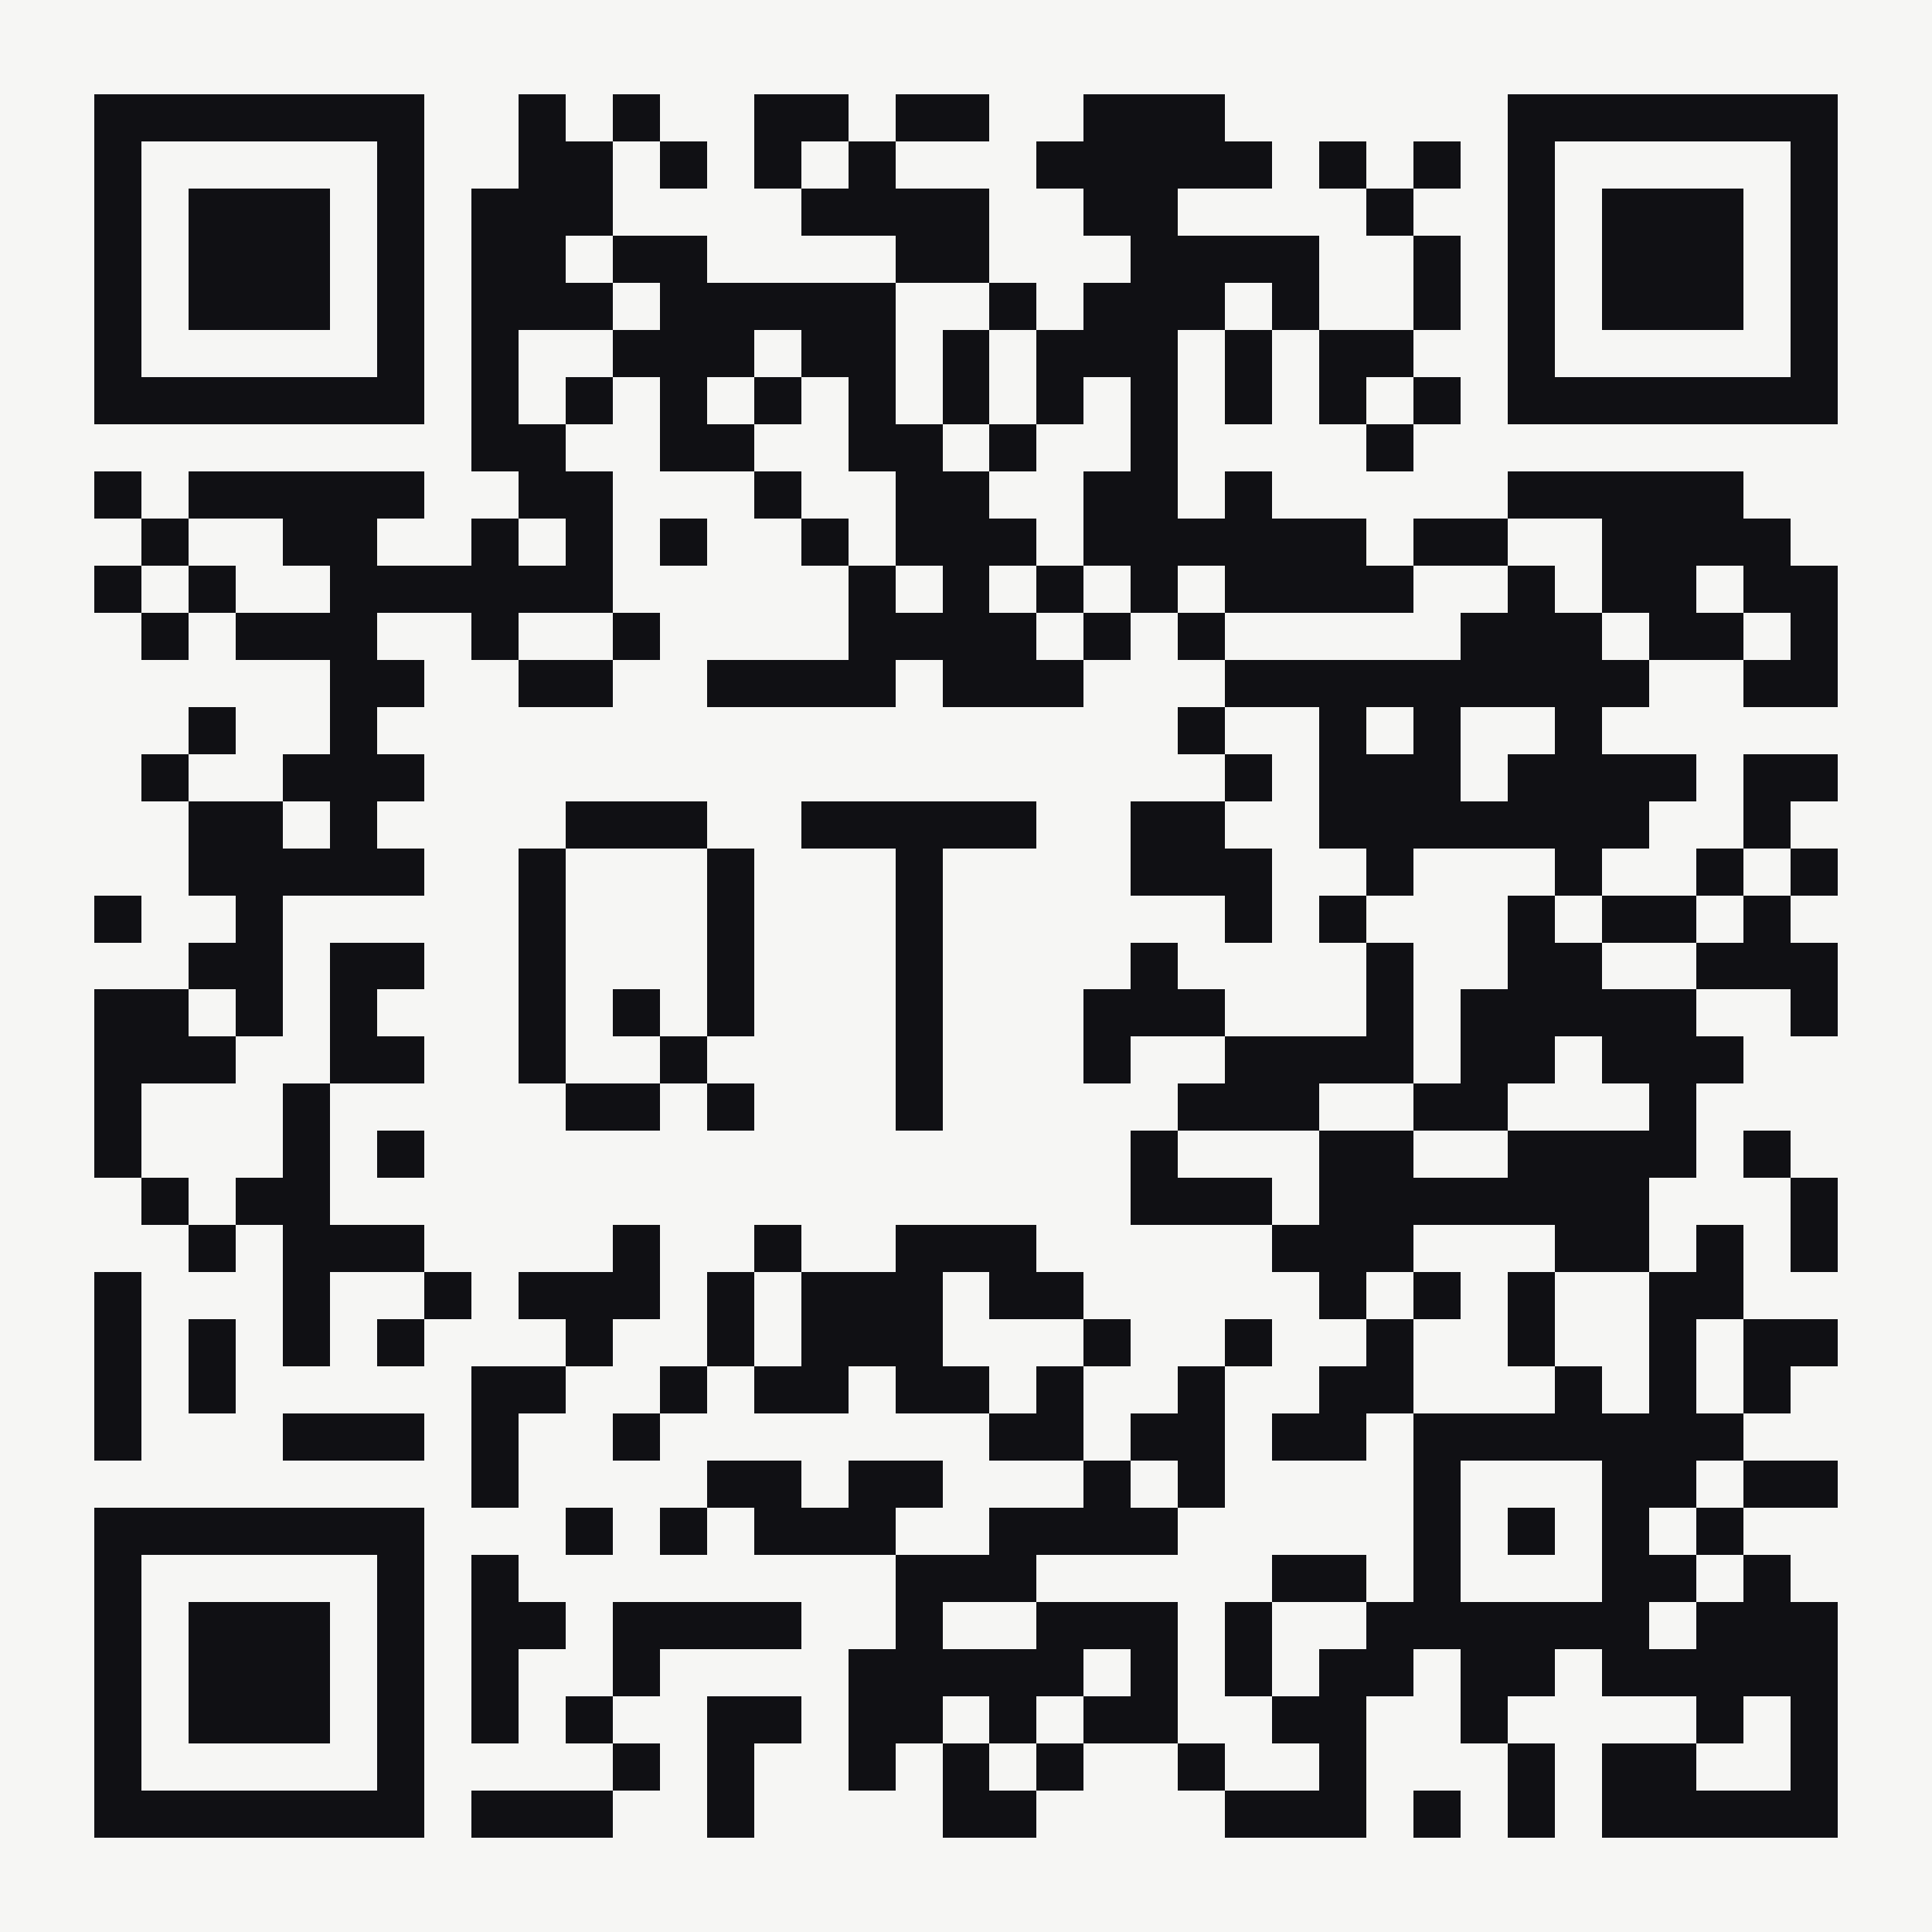
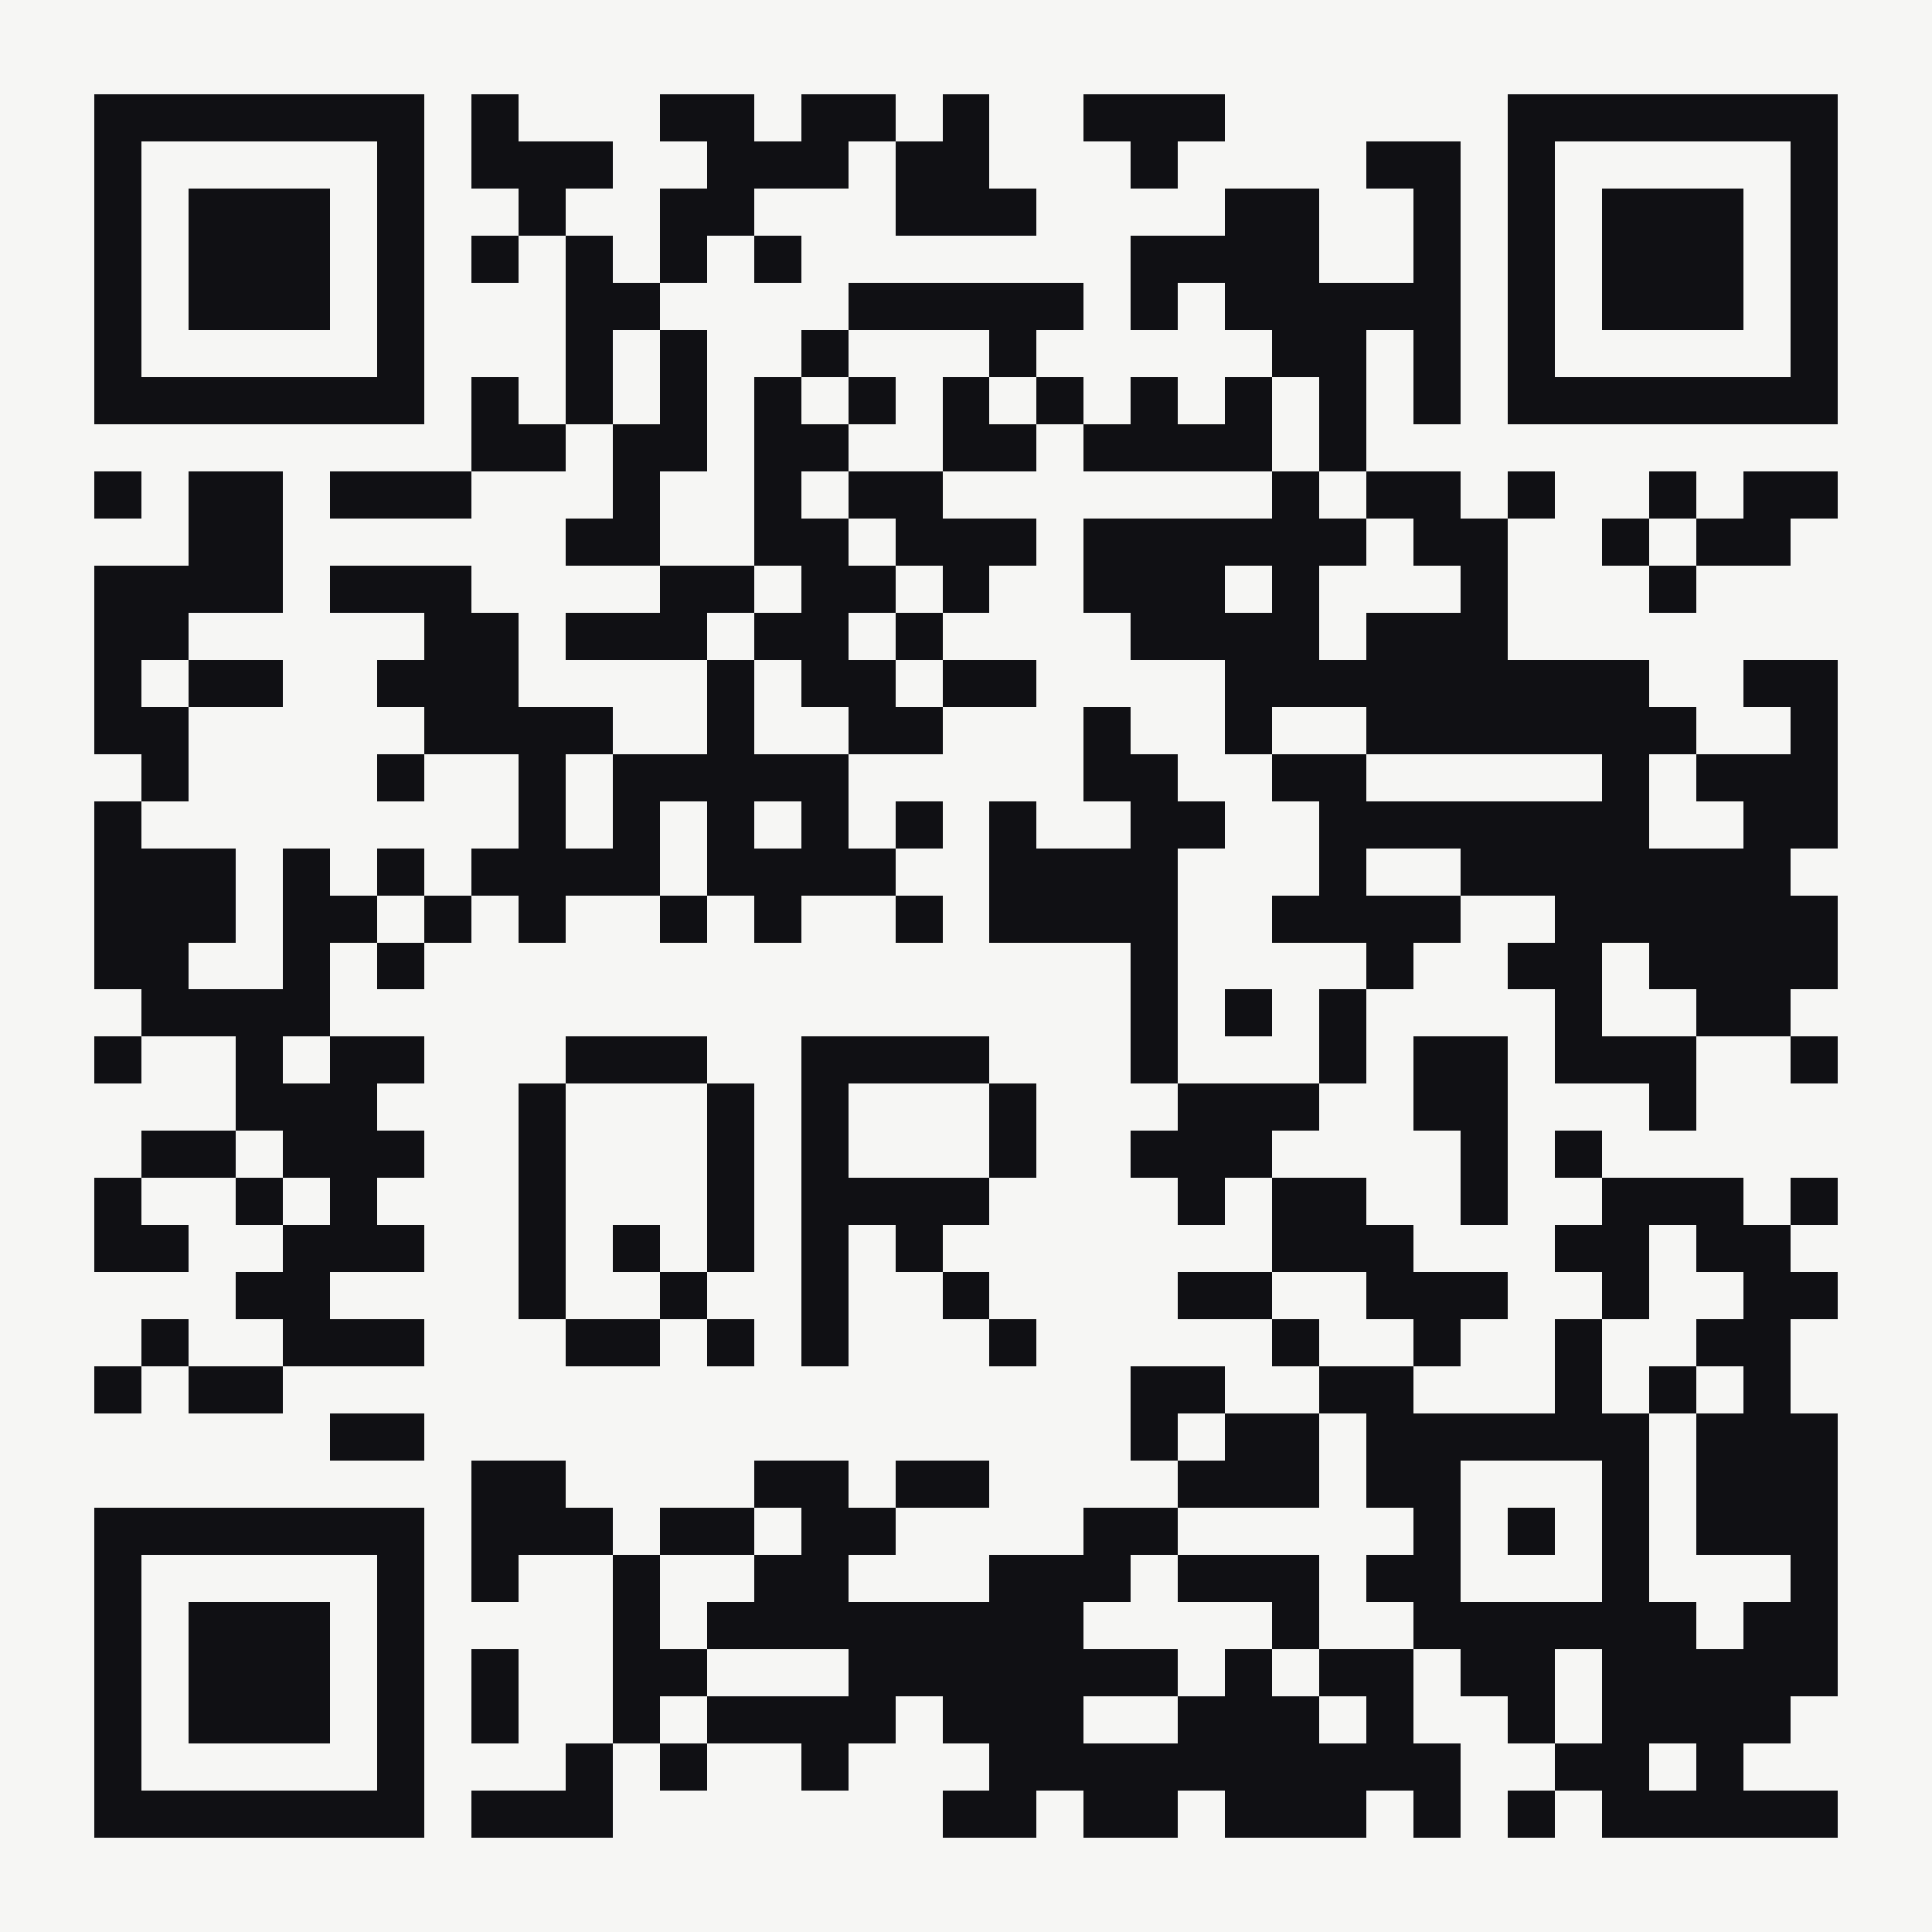
<svg xmlns="http://www.w3.org/2000/svg" viewBox="0 0 41 41" shape-rendering="crispEdges">
  <rect width="41" height="41" fill="#f6f6f4" />
-   <path fill="#101014" d="M2 2h7v1h-7zM11 2h1v1h-1zM13 2h1v1h-1zM16 2h2v1h-2zM19 2h2v1h-2zM23 2h3v1h-3zM32 2h7v1h-7zM2 3h1v1h-1zM8 3h1v1h-1zM11 3h2v1h-2zM14 3h1v1h-1zM16 3h1v1h-1zM18 3h1v1h-1zM22 3h5v1h-5zM28 3h1v1h-1zM30 3h1v1h-1zM32 3h1v1h-1zM38 3h1v1h-1zM2 4h1v1h-1zM4 4h3v1h-3zM8 4h1v1h-1zM10 4h3v1h-3zM17 4h4v1h-4zM23 4h2v1h-2zM29 4h1v1h-1zM32 4h1v1h-1zM34 4h3v1h-3zM38 4h1v1h-1zM2 5h1v1h-1zM4 5h3v1h-3zM8 5h1v1h-1zM10 5h2v1h-2zM13 5h2v1h-2zM19 5h2v1h-2zM24 5h4v1h-4zM30 5h1v1h-1zM32 5h1v1h-1zM34 5h3v1h-3zM38 5h1v1h-1zM2 6h1v1h-1zM4 6h3v1h-3zM8 6h1v1h-1zM10 6h3v1h-3zM14 6h5v1h-5zM21 6h1v1h-1zM23 6h3v1h-3zM27 6h1v1h-1zM30 6h1v1h-1zM32 6h1v1h-1zM34 6h3v1h-3zM38 6h1v1h-1zM2 7h1v1h-1zM8 7h1v1h-1zM10 7h1v1h-1zM13 7h3v1h-3zM17 7h2v1h-2zM20 7h1v1h-1zM22 7h3v1h-3zM26 7h1v1h-1zM28 7h2v1h-2zM32 7h1v1h-1zM38 7h1v1h-1zM2 8h7v1h-7zM10 8h1v1h-1zM12 8h1v1h-1zM14 8h1v1h-1zM16 8h1v1h-1zM18 8h1v1h-1zM20 8h1v1h-1zM22 8h1v1h-1zM24 8h1v1h-1zM26 8h1v1h-1zM28 8h1v1h-1zM30 8h1v1h-1zM32 8h7v1h-7zM10 9h2v1h-2zM14 9h2v1h-2zM18 9h2v1h-2zM21 9h1v1h-1zM24 9h1v1h-1zM29 9h1v1h-1zM2 10h1v1h-1zM4 10h5v1h-5zM11 10h2v1h-2zM16 10h1v1h-1zM19 10h2v1h-2zM23 10h2v1h-2zM26 10h1v1h-1zM32 10h5v1h-5zM3 11h1v1h-1zM6 11h2v1h-2zM10 11h1v1h-1zM12 11h1v1h-1zM14 11h1v1h-1zM17 11h1v1h-1zM19 11h3v1h-3zM23 11h6v1h-6zM30 11h2v1h-2zM34 11h4v1h-4zM2 12h1v1h-1zM4 12h1v1h-1zM7 12h6v1h-6zM18 12h1v1h-1zM20 12h1v1h-1zM22 12h1v1h-1zM24 12h1v1h-1zM26 12h4v1h-4zM32 12h1v1h-1zM34 12h2v1h-2zM37 12h2v1h-2zM3 13h1v1h-1zM5 13h3v1h-3zM10 13h1v1h-1zM13 13h1v1h-1zM18 13h4v1h-4zM23 13h1v1h-1zM25 13h1v1h-1zM31 13h3v1h-3zM35 13h2v1h-2zM38 13h1v1h-1zM7 14h2v1h-2zM11 14h2v1h-2zM15 14h4v1h-4zM20 14h3v1h-3zM26 14h9v1h-9zM37 14h2v1h-2zM4 15h1v1h-1zM7 15h1v1h-1zM25 15h1v1h-1zM28 15h1v1h-1zM30 15h1v1h-1zM33 15h1v1h-1zM3 16h1v1h-1zM6 16h3v1h-3zM26 16h1v1h-1zM28 16h3v1h-3zM32 16h4v1h-4zM37 16h2v1h-2zM4 17h2v1h-2zM7 17h1v1h-1zM12 17h3v1h-3zM17 17h5v1h-5zM24 17h2v1h-2zM28 17h7v1h-7zM37 17h1v1h-1zM4 18h5v1h-5zM11 18h1v1h-1zM15 18h1v1h-1zM19 18h1v1h-1zM24 18h3v1h-3zM29 18h1v1h-1zM33 18h1v1h-1zM36 18h1v1h-1zM38 18h1v1h-1zM2 19h1v1h-1zM5 19h1v1h-1zM11 19h1v1h-1zM15 19h1v1h-1zM19 19h1v1h-1zM26 19h1v1h-1zM28 19h1v1h-1zM32 19h1v1h-1zM34 19h2v1h-2zM37 19h1v1h-1zM4 20h2v1h-2zM7 20h2v1h-2zM11 20h1v1h-1zM15 20h1v1h-1zM19 20h1v1h-1zM24 20h1v1h-1zM29 20h1v1h-1zM32 20h2v1h-2zM36 20h3v1h-3zM2 21h2v1h-2zM5 21h1v1h-1zM7 21h1v1h-1zM11 21h1v1h-1zM13 21h1v1h-1zM15 21h1v1h-1zM19 21h1v1h-1zM23 21h3v1h-3zM29 21h1v1h-1zM31 21h5v1h-5zM38 21h1v1h-1zM2 22h3v1h-3zM7 22h2v1h-2zM11 22h1v1h-1zM14 22h1v1h-1zM19 22h1v1h-1zM23 22h1v1h-1zM26 22h4v1h-4zM31 22h2v1h-2zM34 22h3v1h-3zM2 23h1v1h-1zM6 23h1v1h-1zM12 23h2v1h-2zM15 23h1v1h-1zM19 23h1v1h-1zM25 23h3v1h-3zM30 23h2v1h-2zM35 23h1v1h-1zM2 24h1v1h-1zM6 24h1v1h-1zM8 24h1v1h-1zM24 24h1v1h-1zM28 24h2v1h-2zM32 24h4v1h-4zM37 24h1v1h-1zM3 25h1v1h-1zM5 25h2v1h-2zM24 25h3v1h-3zM28 25h7v1h-7zM38 25h1v1h-1zM4 26h1v1h-1zM6 26h3v1h-3zM13 26h1v1h-1zM16 26h1v1h-1zM19 26h3v1h-3zM27 26h3v1h-3zM33 26h2v1h-2zM36 26h1v1h-1zM38 26h1v1h-1zM2 27h1v1h-1zM6 27h1v1h-1zM9 27h1v1h-1zM11 27h3v1h-3zM15 27h1v1h-1zM17 27h3v1h-3zM21 27h2v1h-2zM28 27h1v1h-1zM30 27h1v1h-1zM32 27h1v1h-1zM35 27h2v1h-2zM2 28h1v1h-1zM4 28h1v1h-1zM6 28h1v1h-1zM8 28h1v1h-1zM12 28h1v1h-1zM15 28h1v1h-1zM17 28h3v1h-3zM23 28h1v1h-1zM26 28h1v1h-1zM29 28h1v1h-1zM32 28h1v1h-1zM35 28h1v1h-1zM37 28h2v1h-2zM2 29h1v1h-1zM4 29h1v1h-1zM10 29h2v1h-2zM14 29h1v1h-1zM16 29h2v1h-2zM19 29h2v1h-2zM22 29h1v1h-1zM25 29h1v1h-1zM28 29h2v1h-2zM33 29h1v1h-1zM35 29h1v1h-1zM37 29h1v1h-1zM2 30h1v1h-1zM6 30h3v1h-3zM10 30h1v1h-1zM13 30h1v1h-1zM21 30h2v1h-2zM24 30h2v1h-2zM27 30h2v1h-2zM30 30h7v1h-7zM10 31h1v1h-1zM15 31h2v1h-2zM18 31h2v1h-2zM23 31h1v1h-1zM25 31h1v1h-1zM30 31h1v1h-1zM34 31h2v1h-2zM37 31h2v1h-2zM2 32h7v1h-7zM12 32h1v1h-1zM14 32h1v1h-1zM16 32h3v1h-3zM21 32h4v1h-4zM30 32h1v1h-1zM32 32h1v1h-1zM34 32h1v1h-1zM36 32h1v1h-1zM2 33h1v1h-1zM8 33h1v1h-1zM10 33h1v1h-1zM19 33h3v1h-3zM27 33h2v1h-2zM30 33h1v1h-1zM34 33h2v1h-2zM37 33h1v1h-1zM2 34h1v1h-1zM4 34h3v1h-3zM8 34h1v1h-1zM10 34h2v1h-2zM13 34h4v1h-4zM19 34h1v1h-1zM22 34h3v1h-3zM26 34h1v1h-1zM29 34h6v1h-6zM36 34h3v1h-3zM2 35h1v1h-1zM4 35h3v1h-3zM8 35h1v1h-1zM10 35h1v1h-1zM13 35h1v1h-1zM18 35h5v1h-5zM24 35h1v1h-1zM26 35h1v1h-1zM28 35h2v1h-2zM31 35h2v1h-2zM34 35h5v1h-5zM2 36h1v1h-1zM4 36h3v1h-3zM8 36h1v1h-1zM10 36h1v1h-1zM12 36h1v1h-1zM15 36h2v1h-2zM18 36h2v1h-2zM21 36h1v1h-1zM23 36h2v1h-2zM27 36h2v1h-2zM31 36h1v1h-1zM36 36h1v1h-1zM38 36h1v1h-1zM2 37h1v1h-1zM8 37h1v1h-1zM13 37h1v1h-1zM15 37h1v1h-1zM18 37h1v1h-1zM20 37h1v1h-1zM22 37h1v1h-1zM25 37h1v1h-1zM28 37h1v1h-1zM32 37h1v1h-1zM34 37h2v1h-2zM38 37h1v1h-1zM2 38h7v1h-7zM10 38h3v1h-3zM15 38h1v1h-1zM20 38h2v1h-2zM26 38h3v1h-3zM30 38h1v1h-1zM32 38h1v1h-1zM34 38h5v1h-5z" />
+   <path fill="#101014" d="M2 2h7v1h-7zM10 2h1v1h-1zM14 2h2v1h-2zM17 2h2v1h-2zM20 2h1v1h-1zM23 2h3v1h-3zM32 2h7v1h-7zM2 3h1v1h-1zM8 3h1v1h-1zM10 3h3v1h-3zM15 3h3v1h-3zM19 3h2v1h-2zM24 3h1v1h-1zM29 3h2v1h-2zM32 3h1v1h-1zM38 3h1v1h-1zM2 4h1v1h-1zM4 4h3v1h-3zM8 4h1v1h-1zM11 4h1v1h-1zM14 4h2v1h-2zM19 4h3v1h-3zM26 4h2v1h-2zM30 4h1v1h-1zM32 4h1v1h-1zM34 4h3v1h-3zM38 4h1v1h-1zM2 5h1v1h-1zM4 5h3v1h-3zM8 5h1v1h-1zM10 5h1v1h-1zM12 5h1v1h-1zM14 5h1v1h-1zM16 5h1v1h-1zM24 5h4v1h-4zM30 5h1v1h-1zM32 5h1v1h-1zM34 5h3v1h-3zM38 5h1v1h-1zM2 6h1v1h-1zM4 6h3v1h-3zM8 6h1v1h-1zM12 6h2v1h-2zM18 6h5v1h-5zM24 6h1v1h-1zM26 6h5v1h-5zM32 6h1v1h-1zM34 6h3v1h-3zM38 6h1v1h-1zM2 7h1v1h-1zM8 7h1v1h-1zM12 7h1v1h-1zM14 7h1v1h-1zM17 7h1v1h-1zM21 7h1v1h-1zM27 7h2v1h-2zM30 7h1v1h-1zM32 7h1v1h-1zM38 7h1v1h-1zM2 8h7v1h-7zM10 8h1v1h-1zM12 8h1v1h-1zM14 8h1v1h-1zM16 8h1v1h-1zM18 8h1v1h-1zM20 8h1v1h-1zM22 8h1v1h-1zM24 8h1v1h-1zM26 8h1v1h-1zM28 8h1v1h-1zM30 8h1v1h-1zM32 8h7v1h-7zM10 9h2v1h-2zM13 9h2v1h-2zM16 9h2v1h-2zM20 9h2v1h-2zM23 9h4v1h-4zM28 9h1v1h-1zM2 10h1v1h-1zM4 10h2v1h-2zM7 10h3v1h-3zM13 10h1v1h-1zM16 10h1v1h-1zM18 10h2v1h-2zM27 10h1v1h-1zM29 10h2v1h-2zM32 10h1v1h-1zM35 10h1v1h-1zM37 10h2v1h-2zM4 11h2v1h-2zM12 11h2v1h-2zM16 11h2v1h-2zM19 11h3v1h-3zM23 11h6v1h-6zM30 11h2v1h-2zM34 11h1v1h-1zM36 11h2v1h-2zM2 12h4v1h-4zM7 12h3v1h-3zM14 12h2v1h-2zM17 12h2v1h-2zM20 12h1v1h-1zM23 12h3v1h-3zM27 12h1v1h-1zM31 12h1v1h-1zM35 12h1v1h-1zM2 13h2v1h-2zM9 13h2v1h-2zM12 13h3v1h-3zM16 13h2v1h-2zM19 13h1v1h-1zM24 13h4v1h-4zM29 13h3v1h-3zM2 14h1v1h-1zM4 14h2v1h-2zM8 14h3v1h-3zM15 14h1v1h-1zM17 14h2v1h-2zM20 14h2v1h-2zM26 14h9v1h-9zM37 14h2v1h-2zM2 15h2v1h-2zM9 15h4v1h-4zM15 15h1v1h-1zM18 15h2v1h-2zM23 15h1v1h-1zM26 15h1v1h-1zM29 15h7v1h-7zM38 15h1v1h-1zM3 16h1v1h-1zM8 16h1v1h-1zM11 16h1v1h-1zM13 16h5v1h-5zM23 16h2v1h-2zM27 16h2v1h-2zM34 16h1v1h-1zM36 16h3v1h-3zM2 17h1v1h-1zM11 17h1v1h-1zM13 17h1v1h-1zM15 17h1v1h-1zM17 17h1v1h-1zM19 17h1v1h-1zM21 17h1v1h-1zM24 17h2v1h-2zM28 17h7v1h-7zM37 17h2v1h-2zM2 18h3v1h-3zM6 18h1v1h-1zM8 18h1v1h-1zM10 18h4v1h-4zM15 18h4v1h-4zM21 18h4v1h-4zM28 18h1v1h-1zM31 18h7v1h-7zM2 19h3v1h-3zM6 19h2v1h-2zM9 19h1v1h-1zM11 19h1v1h-1zM14 19h1v1h-1zM16 19h1v1h-1zM19 19h1v1h-1zM21 19h4v1h-4zM27 19h4v1h-4zM33 19h6v1h-6zM2 20h2v1h-2zM6 20h1v1h-1zM8 20h1v1h-1zM24 20h1v1h-1zM29 20h1v1h-1zM32 20h2v1h-2zM35 20h4v1h-4zM3 21h4v1h-4zM24 21h1v1h-1zM26 21h1v1h-1zM28 21h1v1h-1zM33 21h1v1h-1zM36 21h2v1h-2zM2 22h1v1h-1zM5 22h1v1h-1zM7 22h2v1h-2zM12 22h3v1h-3zM17 22h4v1h-4zM24 22h1v1h-1zM28 22h1v1h-1zM30 22h2v1h-2zM33 22h3v1h-3zM38 22h1v1h-1zM5 23h3v1h-3zM11 23h1v1h-1zM15 23h1v1h-1zM17 23h1v1h-1zM21 23h1v1h-1zM25 23h3v1h-3zM30 23h2v1h-2zM35 23h1v1h-1zM3 24h2v1h-2zM6 24h3v1h-3zM11 24h1v1h-1zM15 24h1v1h-1zM17 24h1v1h-1zM21 24h1v1h-1zM24 24h3v1h-3zM31 24h1v1h-1zM33 24h1v1h-1zM2 25h1v1h-1zM5 25h1v1h-1zM7 25h1v1h-1zM11 25h1v1h-1zM15 25h1v1h-1zM17 25h4v1h-4zM25 25h1v1h-1zM27 25h2v1h-2zM31 25h1v1h-1zM34 25h3v1h-3zM38 25h1v1h-1zM2 26h2v1h-2zM6 26h3v1h-3zM11 26h1v1h-1zM13 26h1v1h-1zM15 26h1v1h-1zM17 26h1v1h-1zM19 26h1v1h-1zM27 26h3v1h-3zM33 26h2v1h-2zM36 26h2v1h-2zM5 27h2v1h-2zM11 27h1v1h-1zM14 27h1v1h-1zM17 27h1v1h-1zM20 27h1v1h-1zM25 27h2v1h-2zM29 27h3v1h-3zM34 27h1v1h-1zM37 27h2v1h-2zM3 28h1v1h-1zM6 28h3v1h-3zM12 28h2v1h-2zM15 28h1v1h-1zM17 28h1v1h-1zM21 28h1v1h-1zM27 28h1v1h-1zM30 28h1v1h-1zM33 28h1v1h-1zM36 28h2v1h-2zM2 29h1v1h-1zM4 29h2v1h-2zM24 29h2v1h-2zM28 29h2v1h-2zM33 29h1v1h-1zM35 29h1v1h-1zM37 29h1v1h-1zM7 30h2v1h-2zM24 30h1v1h-1zM26 30h2v1h-2zM29 30h6v1h-6zM36 30h3v1h-3zM10 31h2v1h-2zM16 31h2v1h-2zM19 31h2v1h-2zM25 31h3v1h-3zM29 31h2v1h-2zM34 31h1v1h-1zM36 31h3v1h-3zM2 32h7v1h-7zM10 32h3v1h-3zM14 32h2v1h-2zM17 32h2v1h-2zM23 32h2v1h-2zM30 32h1v1h-1zM32 32h1v1h-1zM34 32h1v1h-1zM36 32h3v1h-3zM2 33h1v1h-1zM8 33h1v1h-1zM10 33h1v1h-1zM13 33h1v1h-1zM16 33h2v1h-2zM21 33h3v1h-3zM25 33h3v1h-3zM29 33h2v1h-2zM34 33h1v1h-1zM38 33h1v1h-1zM2 34h1v1h-1zM4 34h3v1h-3zM8 34h1v1h-1zM13 34h1v1h-1zM15 34h8v1h-8zM27 34h1v1h-1zM30 34h6v1h-6zM37 34h2v1h-2zM2 35h1v1h-1zM4 35h3v1h-3zM8 35h1v1h-1zM10 35h1v1h-1zM13 35h2v1h-2zM18 35h7v1h-7zM26 35h1v1h-1zM28 35h2v1h-2zM31 35h2v1h-2zM34 35h5v1h-5zM2 36h1v1h-1zM4 36h3v1h-3zM8 36h1v1h-1zM10 36h1v1h-1zM13 36h1v1h-1zM15 36h4v1h-4zM20 36h3v1h-3zM25 36h3v1h-3zM29 36h1v1h-1zM32 36h1v1h-1zM34 36h4v1h-4zM2 37h1v1h-1zM8 37h1v1h-1zM12 37h1v1h-1zM14 37h1v1h-1zM17 37h1v1h-1zM21 37h10v1h-10zM33 37h2v1h-2zM36 37h1v1h-1zM2 38h7v1h-7zM10 38h3v1h-3zM20 38h2v1h-2zM23 38h2v1h-2zM26 38h3v1h-3zM30 38h1v1h-1zM32 38h1v1h-1zM34 38h5v1h-5z" />
</svg>
